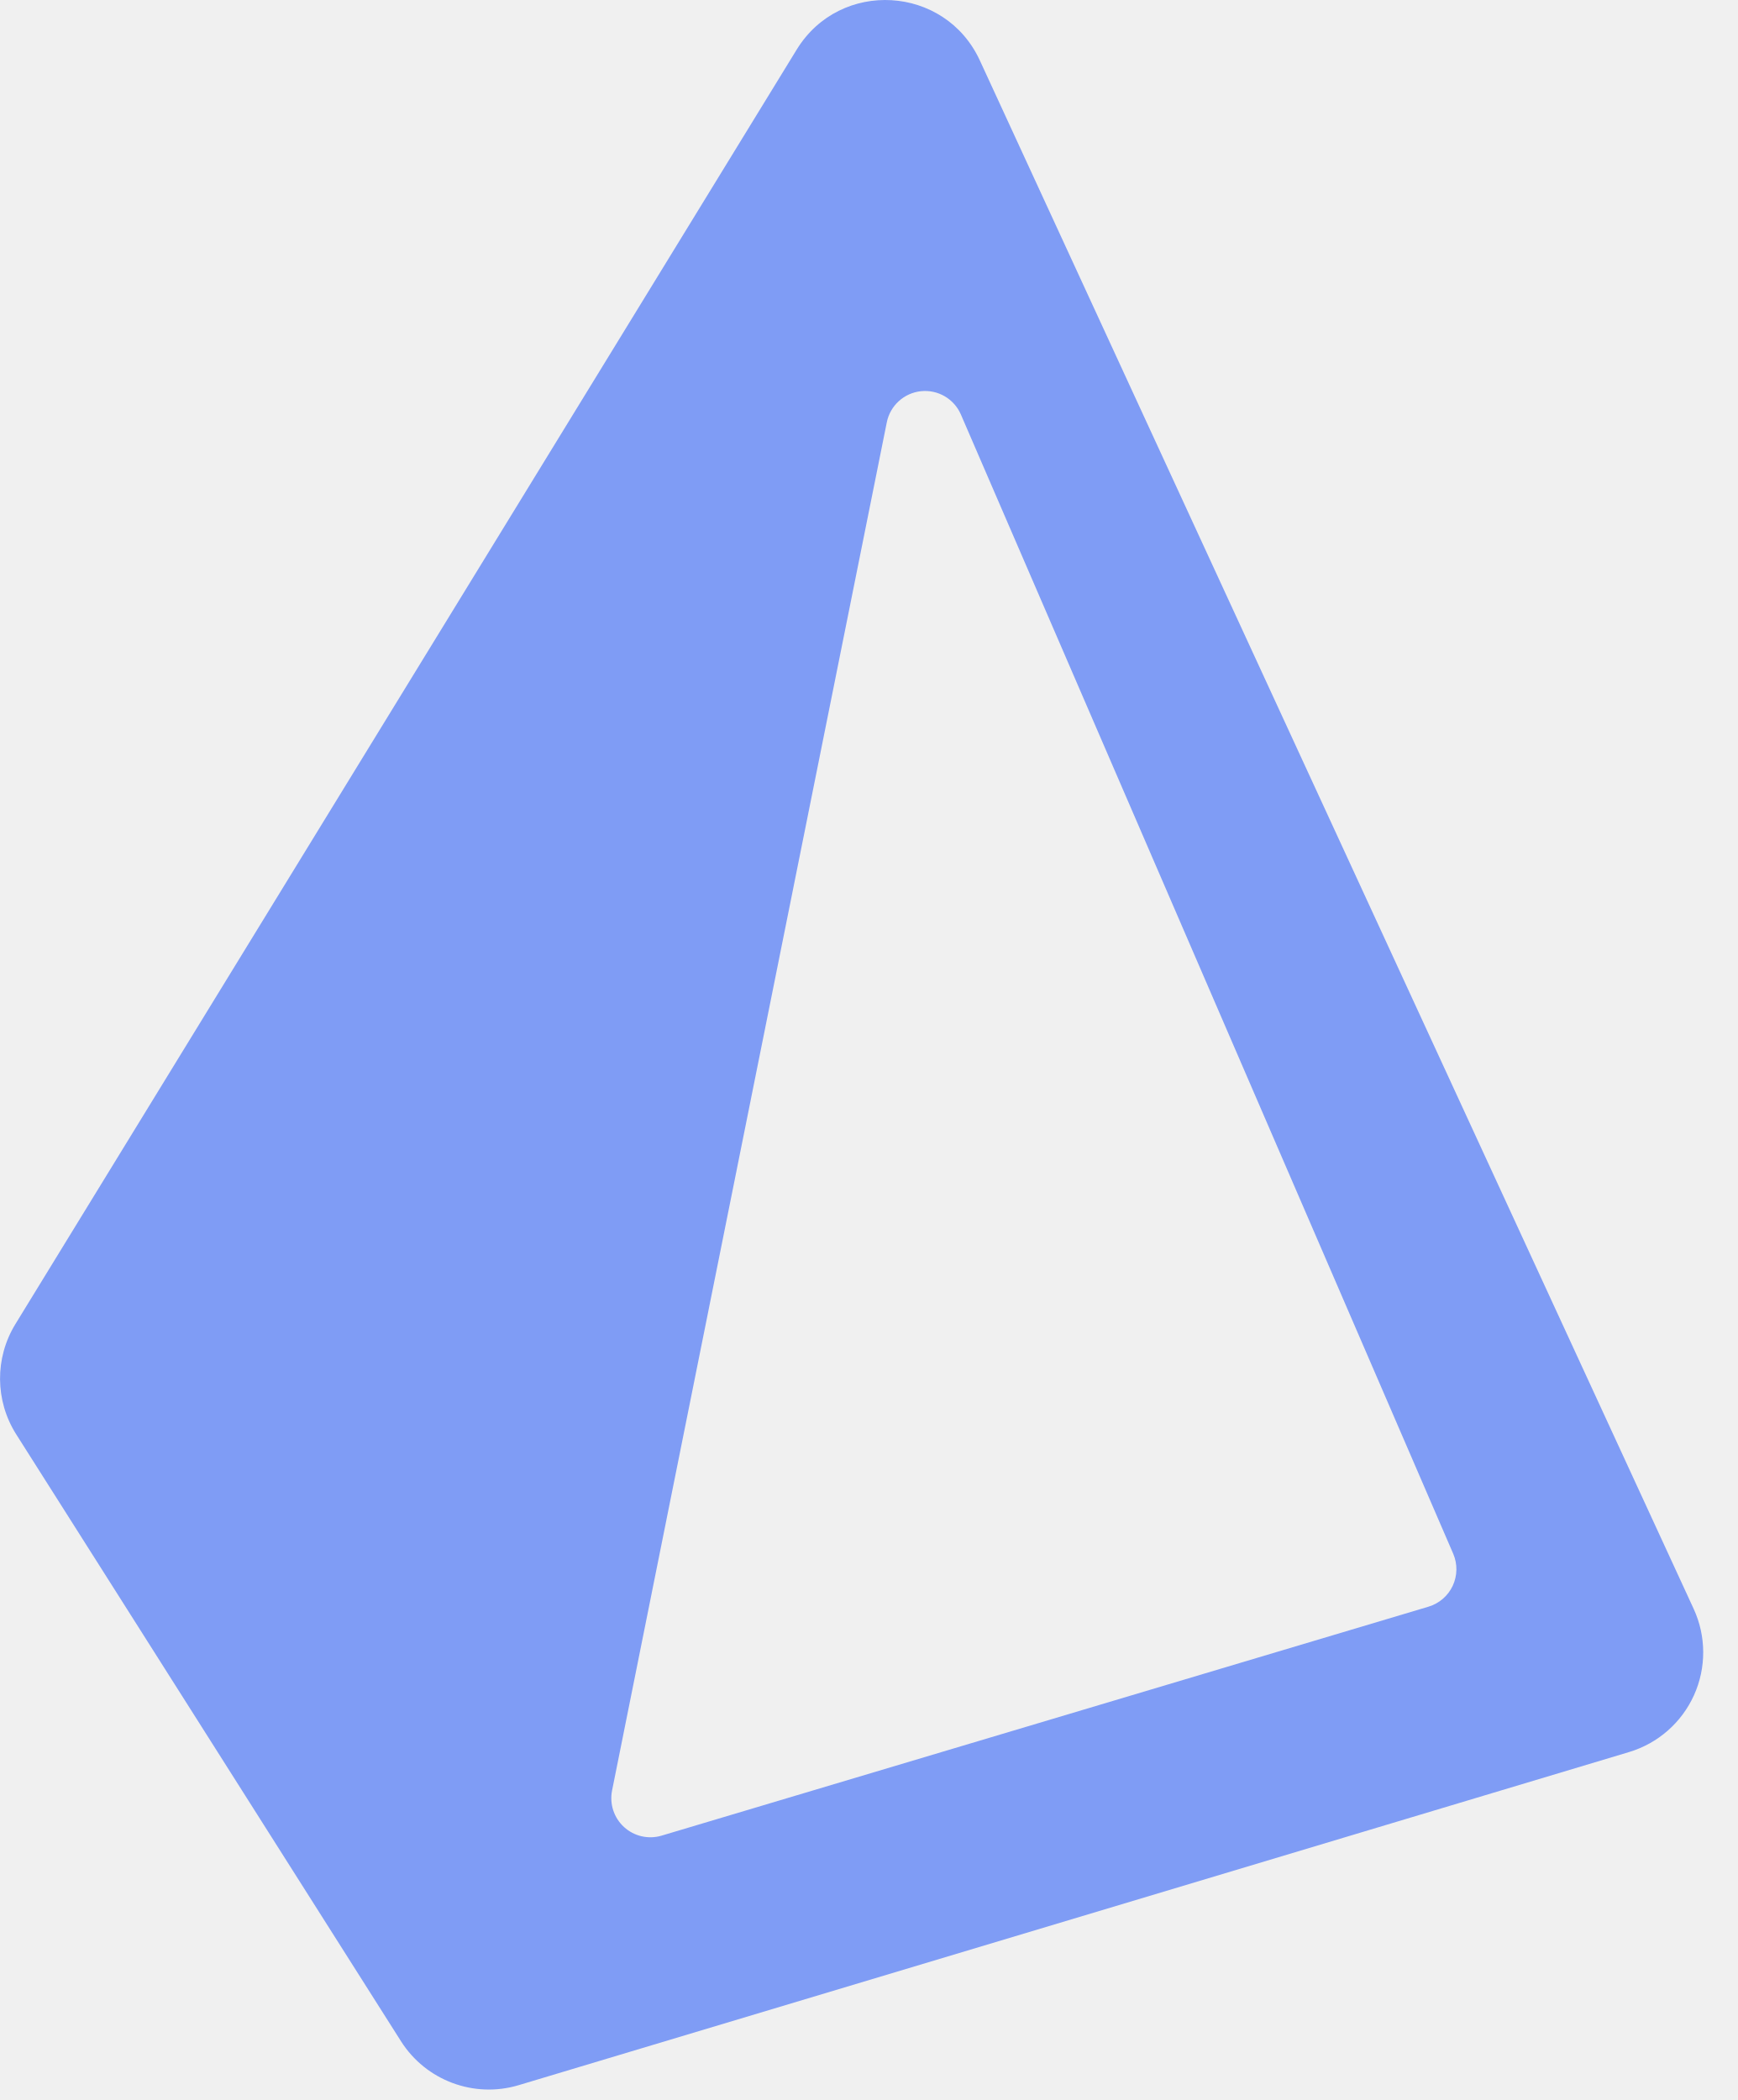
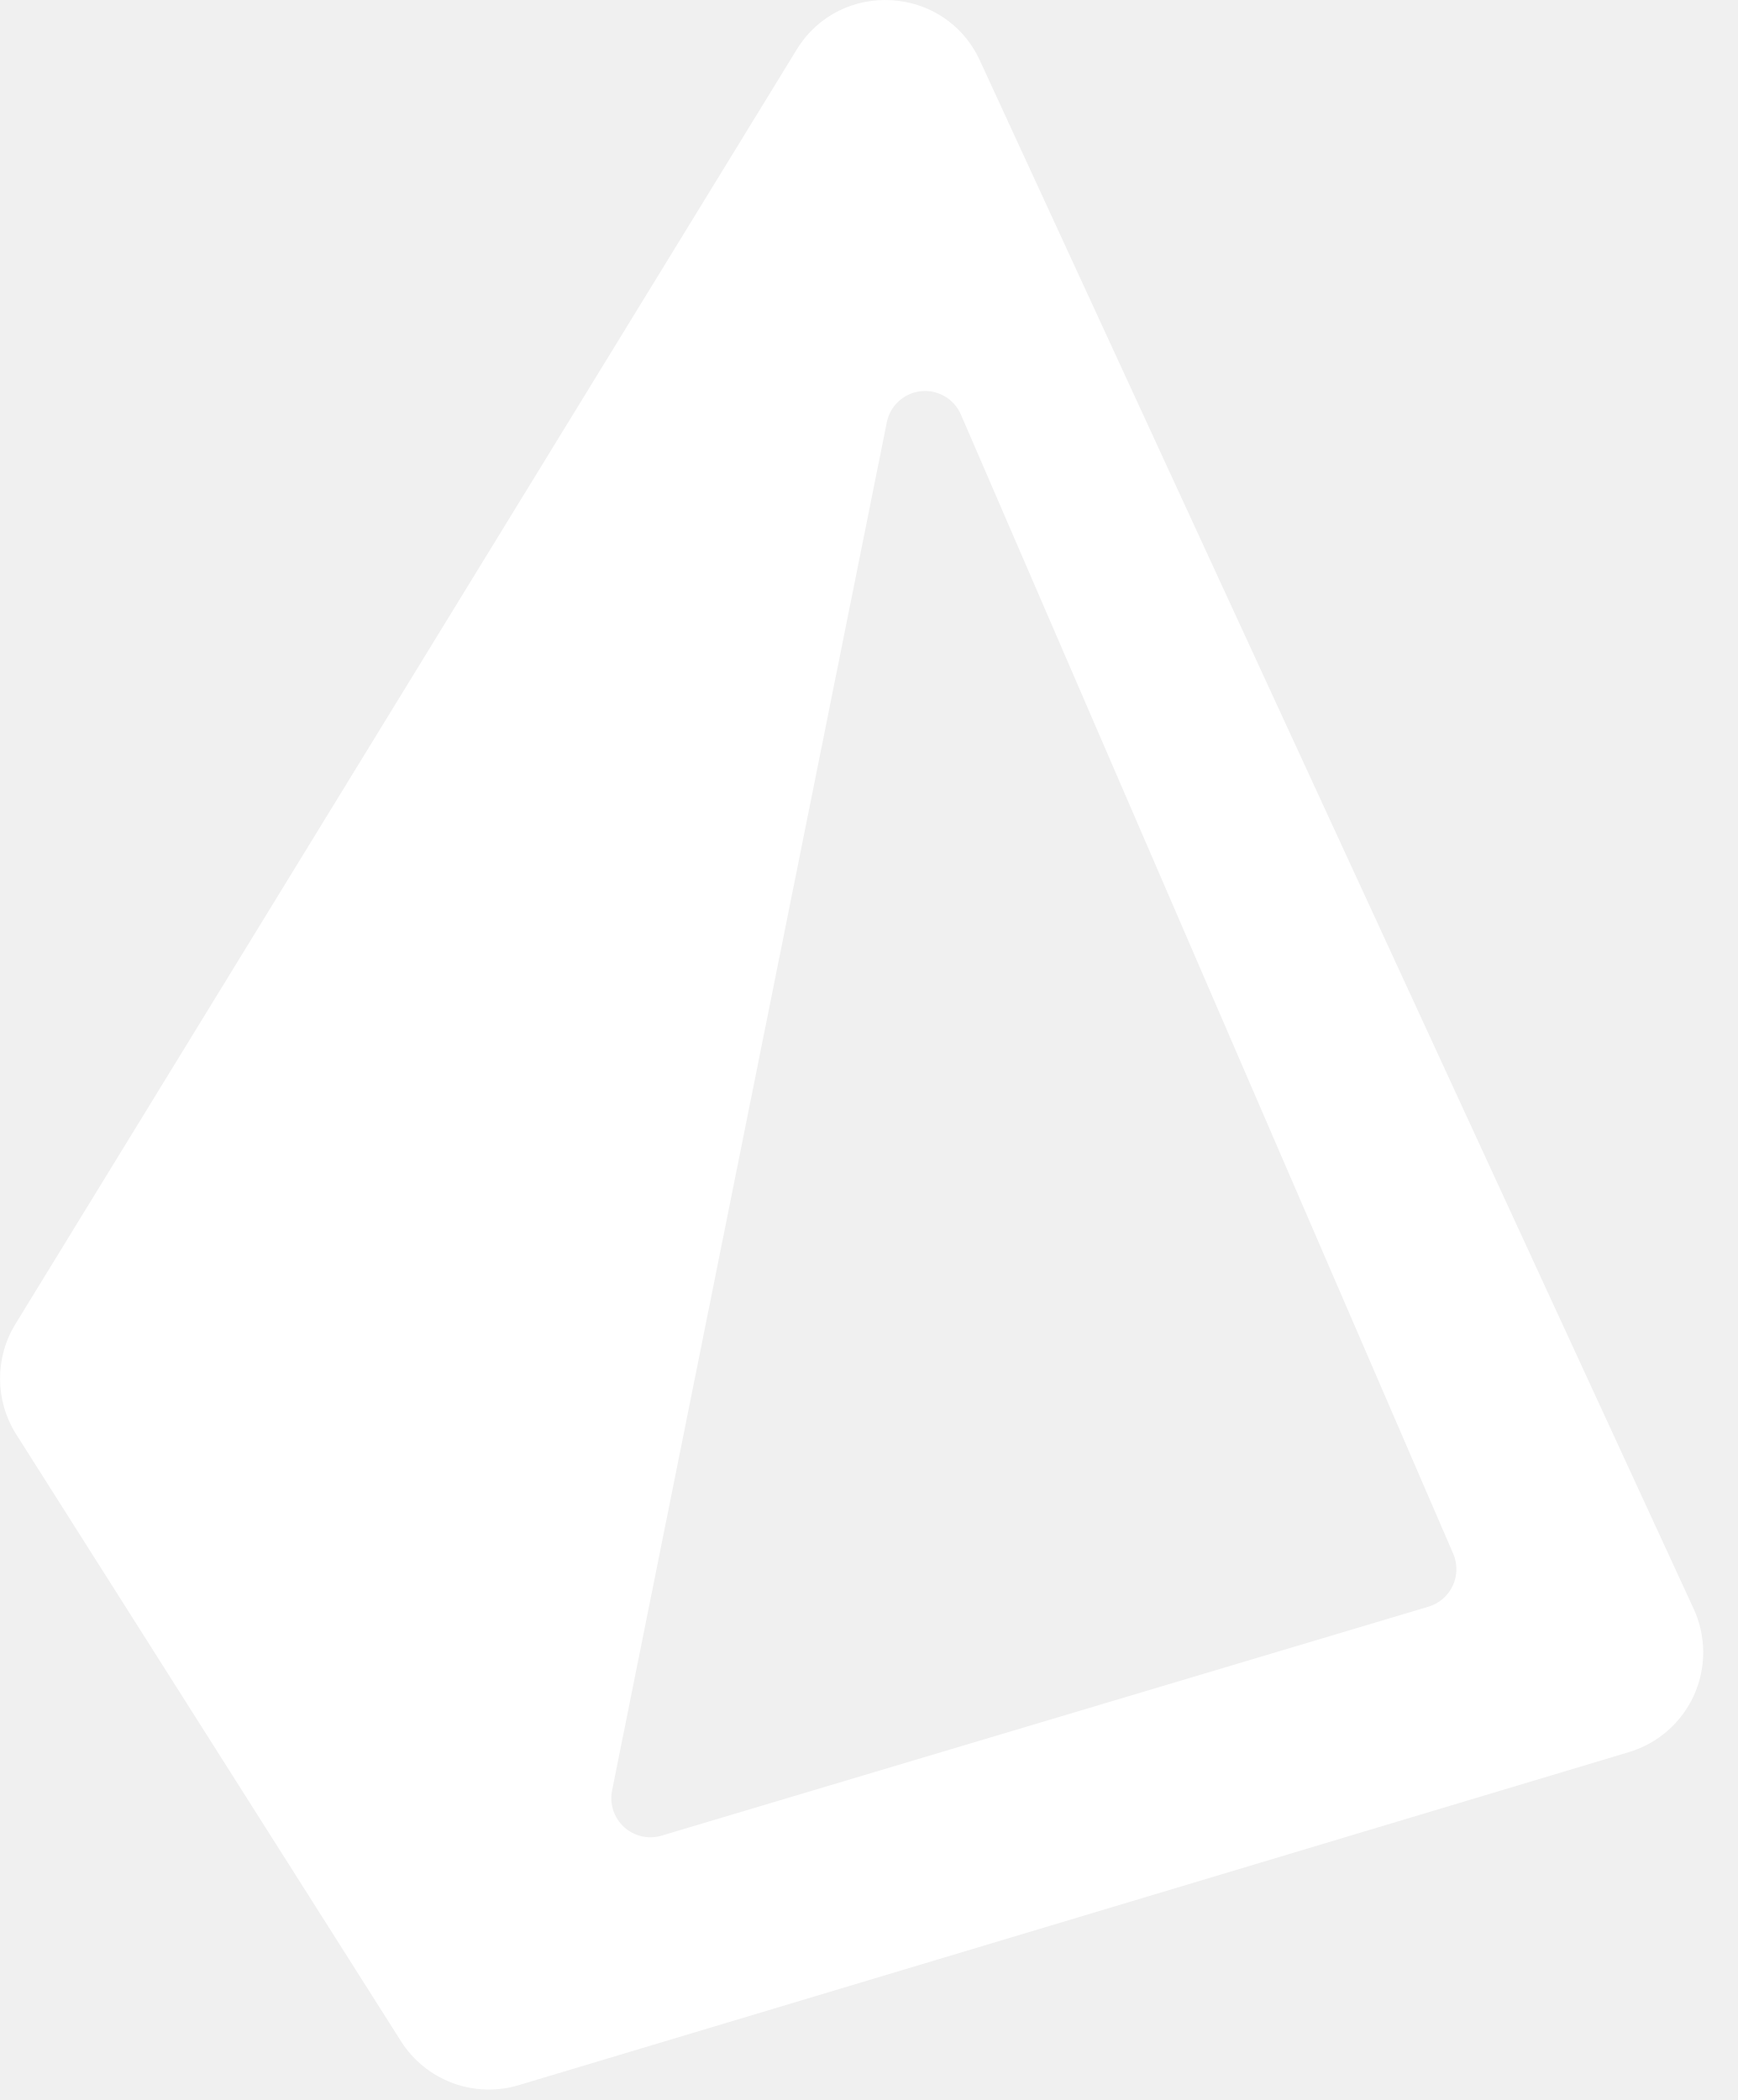
<svg xmlns="http://www.w3.org/2000/svg" width="24" height="29" fill="none">
-   <path fill="#7F9CF5" fill-rule="evenodd" d="M.212 18.286a1.44 1.44 0 0 0 .011 1.52l5.314 8.382c.345.544 1.01.792 1.626.607l15.333-4.6a1.437 1.437 0 0 0 .892-1.978L13.531.835c-.48-1.042-1.93-1.128-2.53-.149zM13.269 5.724a.539.539 0 0 0-1.023.108L8.452 24.727a.54.54 0 0 0 .682.623l10.594-3.163a.54.54 0 0 0 .34-.73z" clip-rule="evenodd" />
+   <path fill="white" fill-rule="evenodd" d="M.212 18.286a1.44 1.44 0 0 0 .011 1.52l5.314 8.382c.345.544 1.01.792 1.626.607l15.333-4.6a1.437 1.437 0 0 0 .892-1.978L13.531.835c-.48-1.042-1.93-1.128-2.53-.149zM13.269 5.724a.539.539 0 0 0-1.023.108L8.452 24.727a.54.54 0 0 0 .682.623l10.594-3.163a.54.54 0 0 0 .34-.73z" clip-rule="evenodd" />
</svg>
